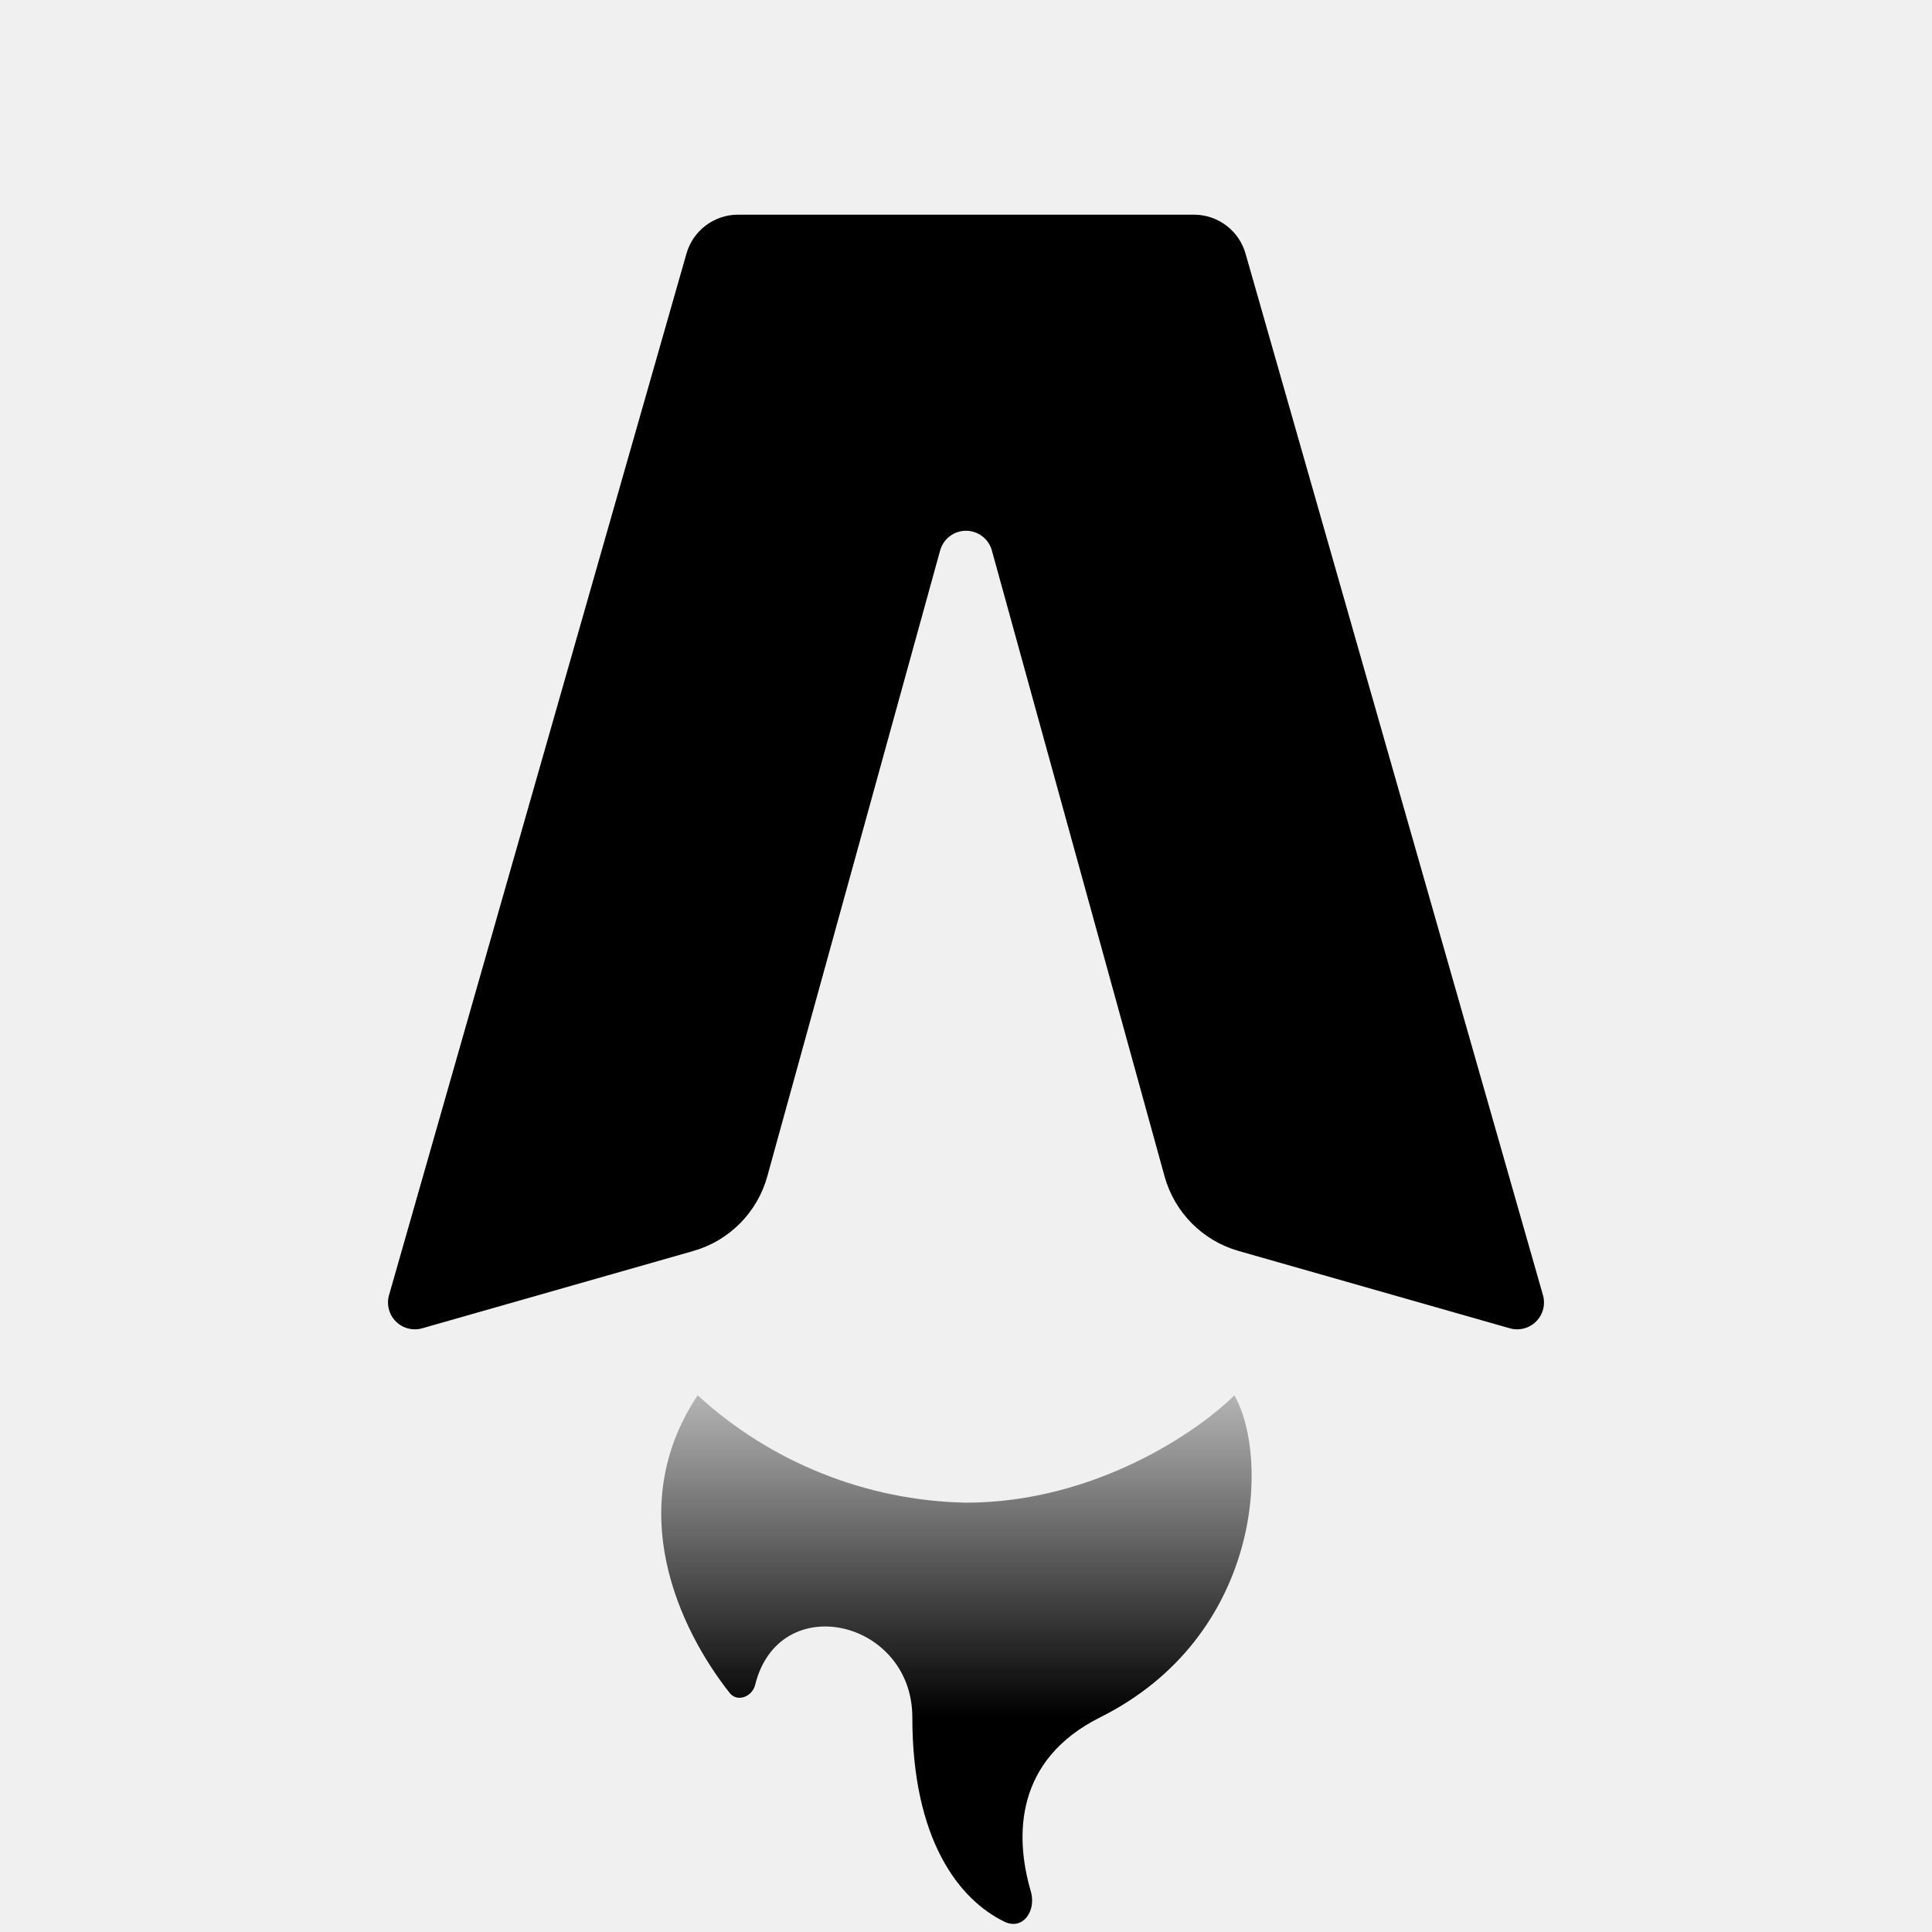
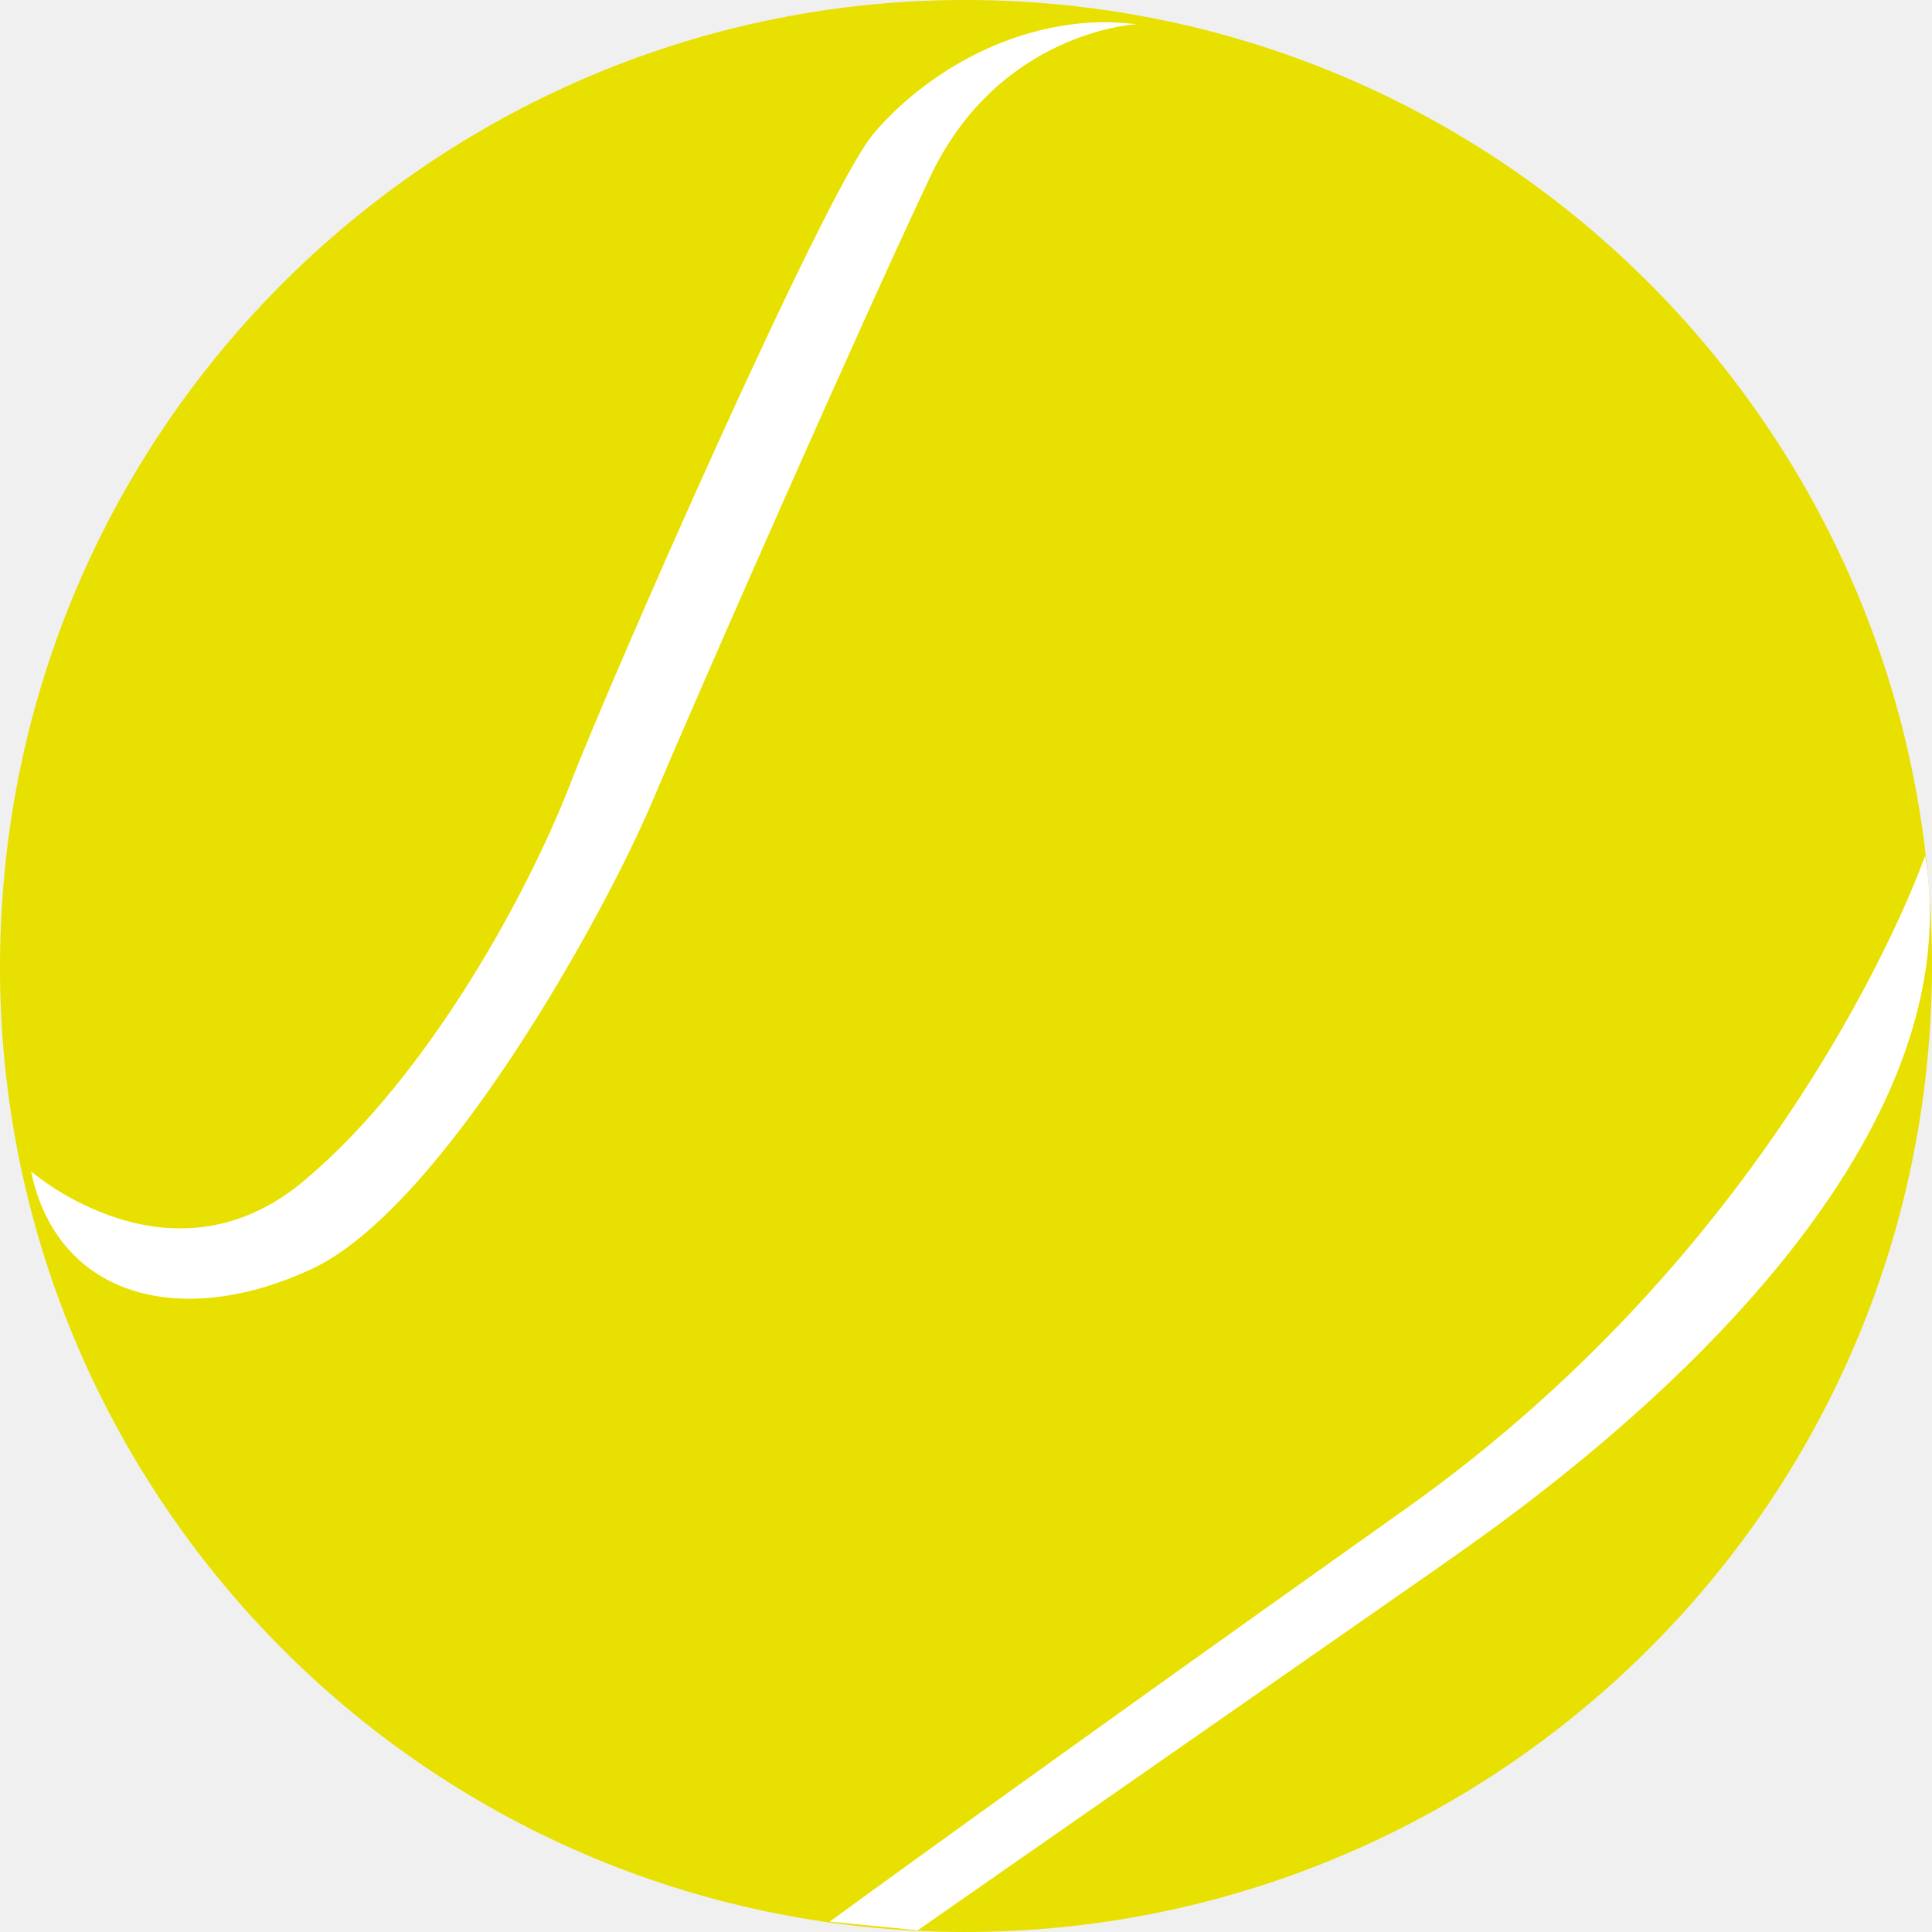
- <svg xmlns="http://www.w3.org/2000/svg" fill="none" viewBox="0 0 36 36">
-   <path fill="#000" d="M22.25 4h-8.5a1 1 0 0 0-.96.73l-5.54 19.4a.5.5 0 0 0 .62.62l5.05-1.44a2 2 0 0 0 1.38-1.4l3.22-11.66a.5.5 0 0 1 .96 0l3.22 11.67a2 2 0 0 0 1.38 1.39l5.05 1.44a.5.5 0 0 0 .62-.62l-5.54-19.4a1 1 0 0 0-.96-.73Z" />
-   <path fill="url(#gradient)" d="M18 28a7.63 7.63 0 0 1-5-2c-1.4 2.1-.35 4.35.6 5.55.14.17.41.07.47-.15.44-1.8 2.93-1.22 2.93.6 0 2.28.87 3.4 1.72 3.81.34.16.59-.2.49-.56-.31-1.05-.29-2.46 1.29-3.25 3-1.5 3.17-4.83 2.5-6-.67.67-2.6 2-5 2Z" />
-   <defs>
-     <linearGradient id="gradient" x1="16" x2="16" y1="32" y2="24" gradientUnits="userSpaceOnUse">
-       <stop stop-color="#000" />
-       <stop offset="1" stop-color="#000" stop-opacity="0" />
-     </linearGradient>
-   </defs>
-   <style>
-     @media (prefers-color-scheme:dark){:root{filter:invert(100%)}}
-   </style>
+ <svg xmlns="http://www.w3.org/2000/svg" width="35" height="35">
+   <g transform="translate(-351.8445,-605.5424)">
+     <g transform="matrix(0.2280815,0,0,0.2280081,271.5953,494.4936)">
+       <path d="m 505.123,568.951 c -2.836,42.287 -39.45,74.195 -81.737,71.423 -42.287,-2.836 -74.26,-39.45 -71.359,-81.802 2.836,-42.222 39.45,-74.195 81.673,-71.359 42.287,2.836 74.26,39.45 71.423,81.737" style="fill:#e8e000;" />
+       <path style="fill:#ffffff;" d="M 19.812 0.406 C 18.035 0.495 16.584 1.512 15.812 2.438 C 14.93 3.496 11.033 12.369 10.312 14.25 C 9.577 16.131 7.812 19.433 5.562 21.344 C 3.122 23.46 0.562 21.219 0.562 21.219 C 1.048 23.541 3.335 24.086 5.688 22.969 C 8.025 21.837 10.93 16.618 11.812 14.531 C 12.695 12.444 15.579 5.894 16.844 3.219 C 18.093 0.558 20.594 0.438 20.594 0.438 C 20.327 0.41 20.066 0.394 19.812 0.406 z M 34.875 15.5 C 34.875 15.5 32.537 22.348 25.406 27.375 C 18.305 32.416 15.031 34.812 15.031 34.812 L 16.625 34.969 L 26 28.438 C 26.882 27.791 35.934 21.894 34.875 15.5 z " transform="matrix(4.384397,0,0,4.38581,351.8445,487.0391)" />
+     </g>
+   </g>
</svg>
